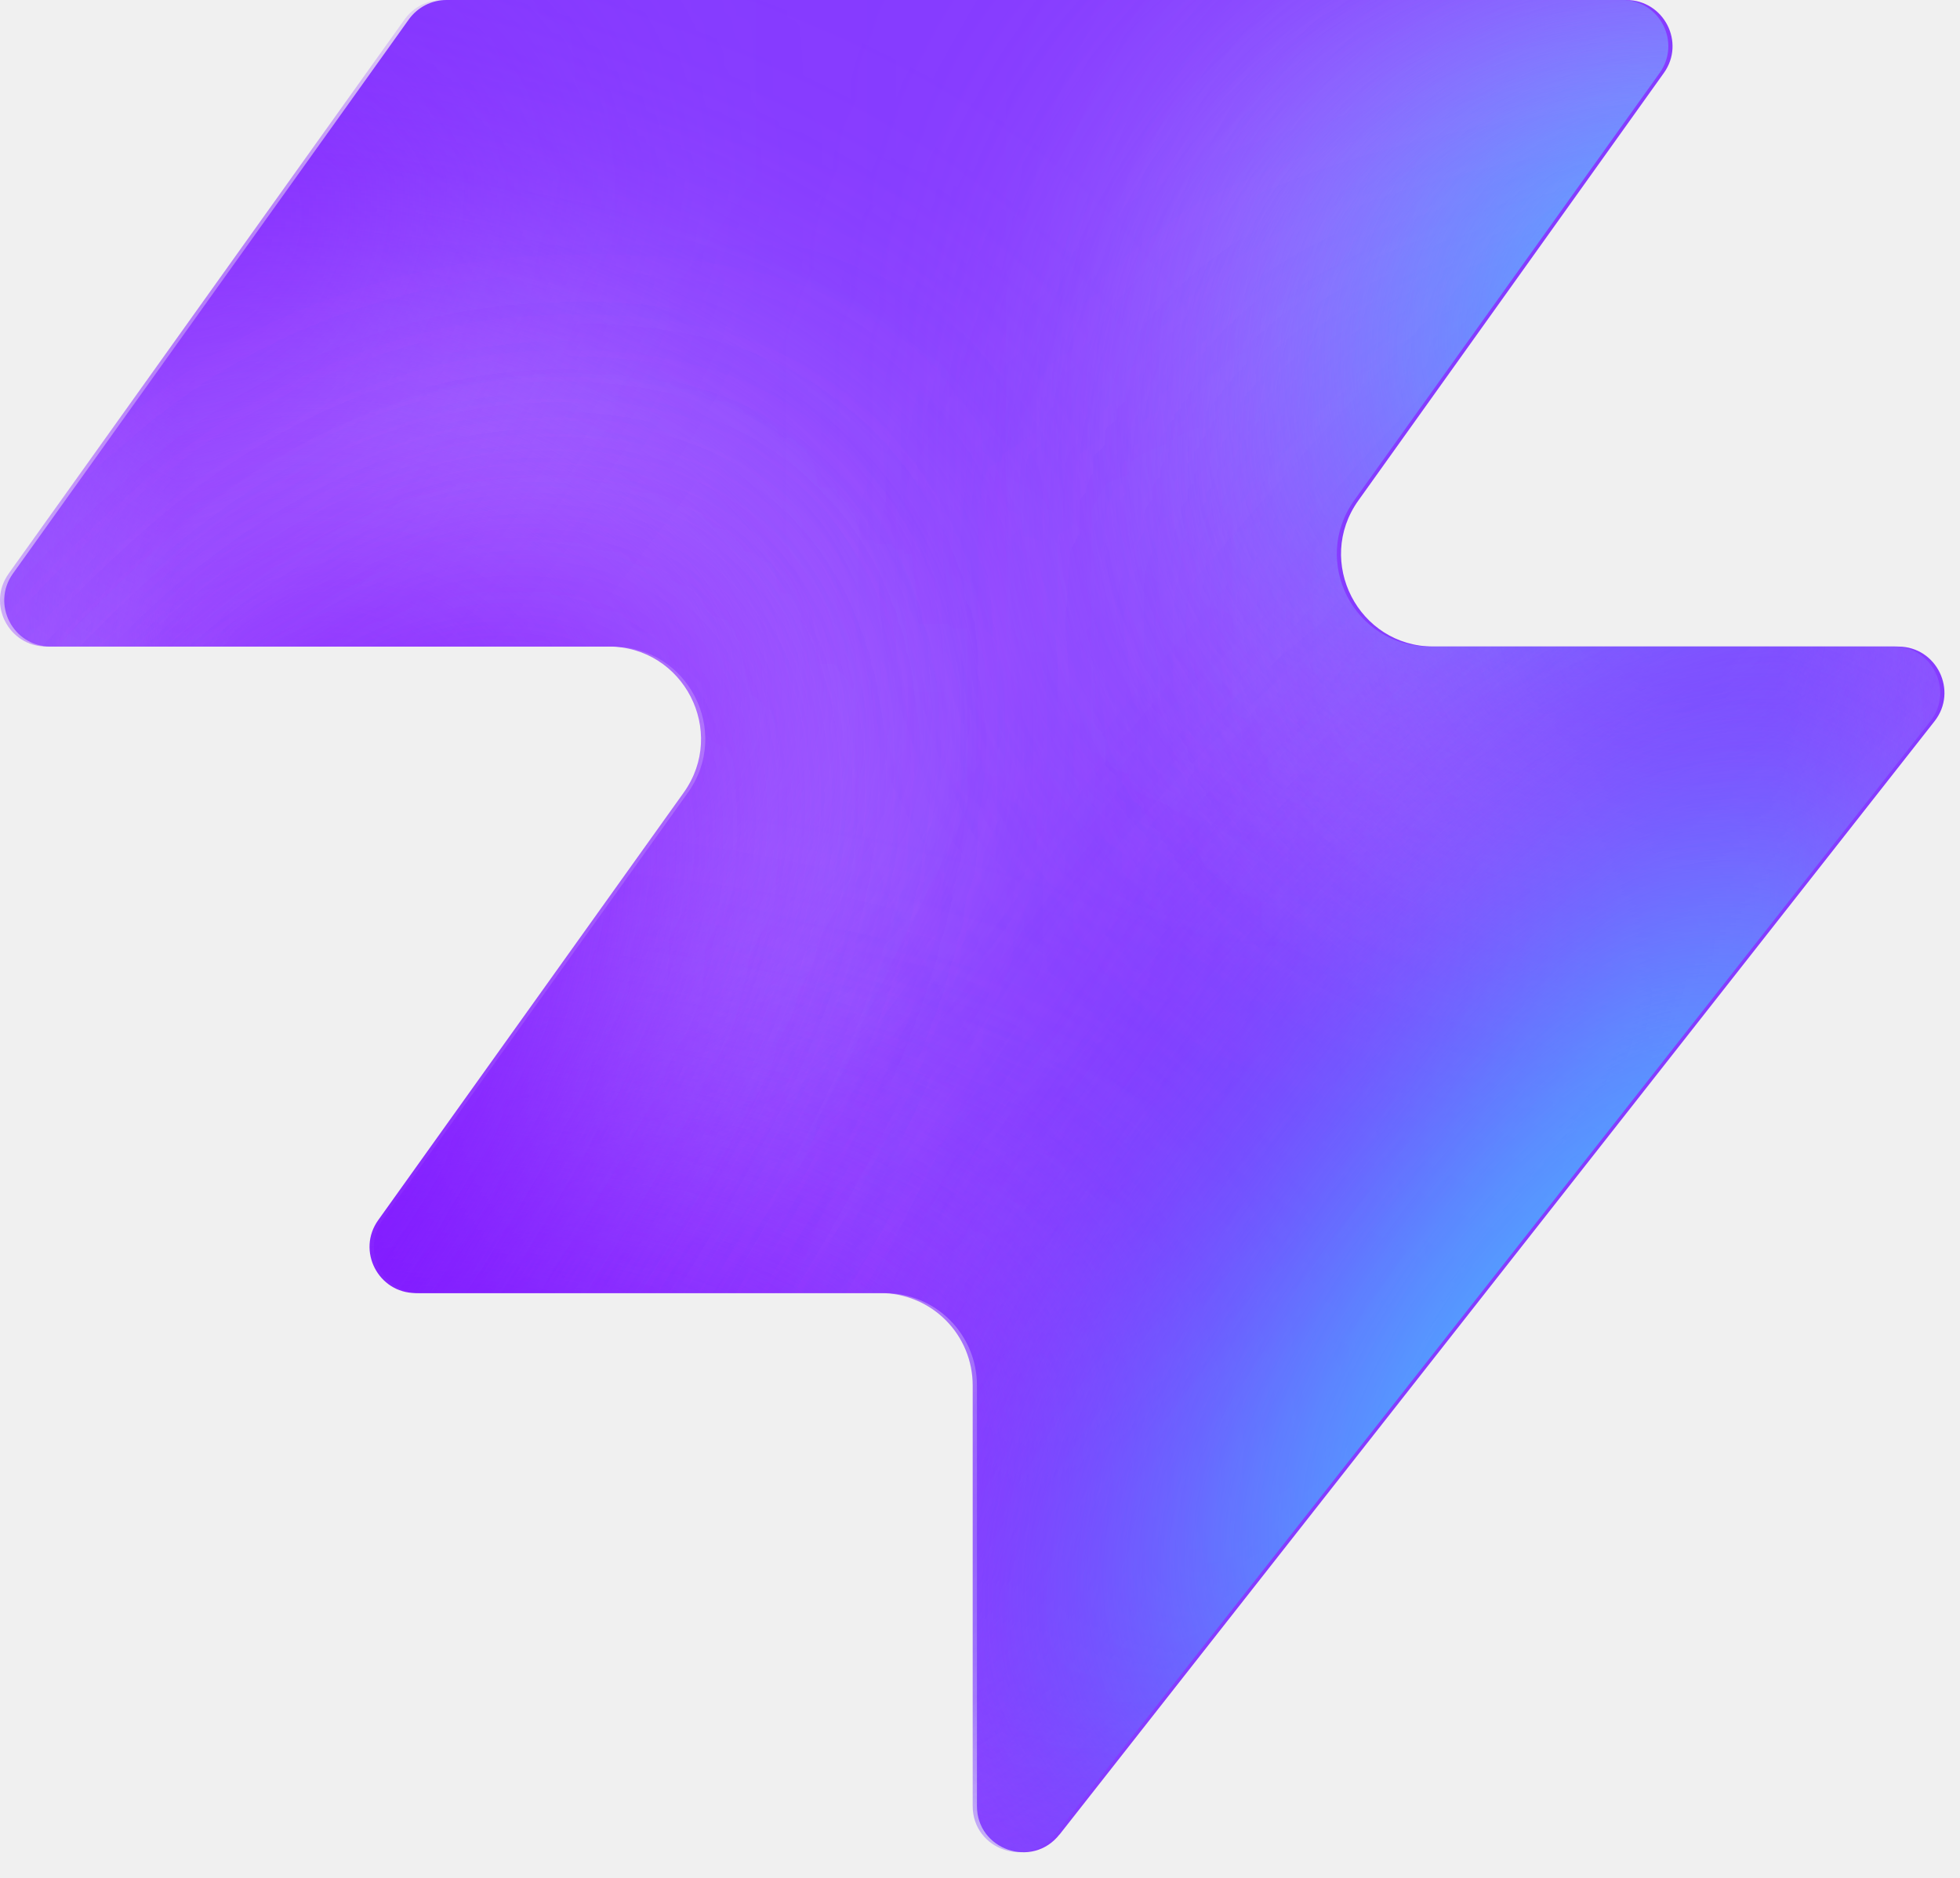
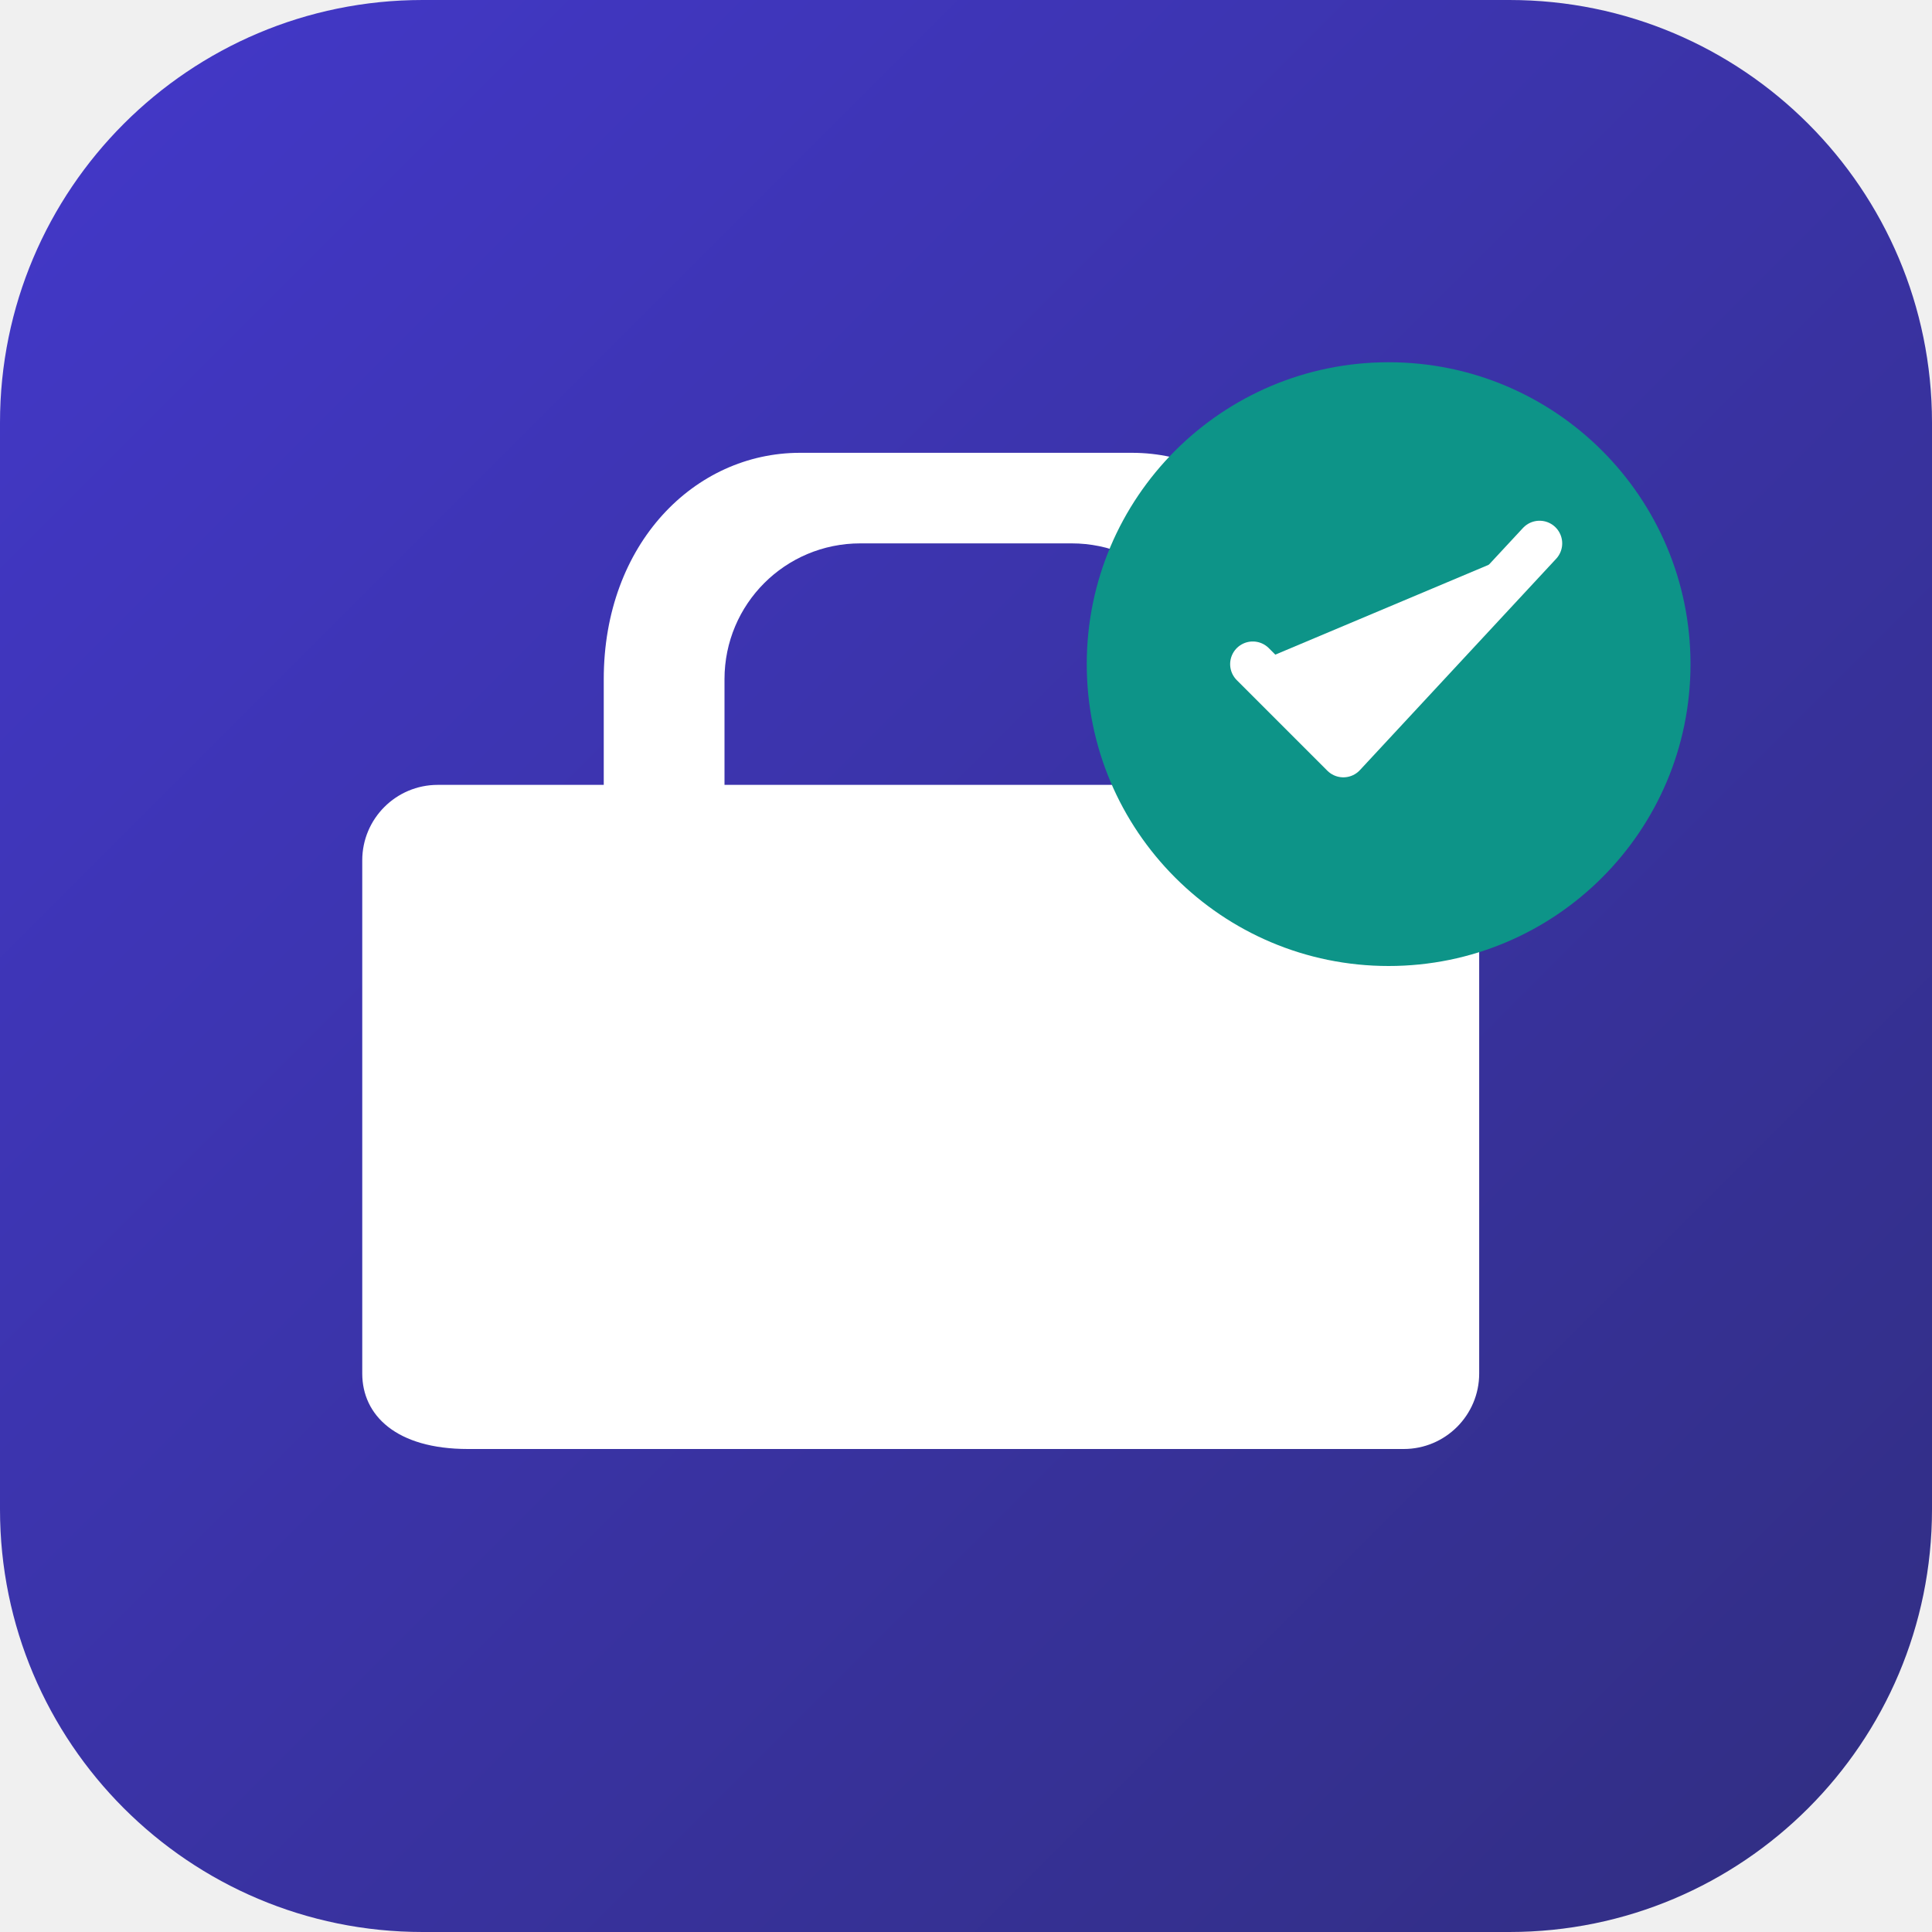
- <svg xmlns="http://www.w3.org/2000/svg" width="48" height="46" fill="none" viewBox="0 0 48 46">
-   <path fill="#863bff" d="M25.946 44.938c-.664.845-2.021.375-2.021-.698V33.937a2.26 2.26 0 0 0-2.262-2.262H10.287c-.92 0-1.456-1.04-.92-1.788l7.48-10.471c1.07-1.497 0-3.578-1.842-3.578H1.237c-.92 0-1.456-1.04-.92-1.788L10.013.474c.214-.297.556-.474.92-.474h28.894c.92 0 1.456 1.04.92 1.788l-7.48 10.471c-1.07 1.498 0 3.579 1.842 3.579h11.377c.943 0 1.473 1.088.89 1.83L25.947 44.94z" style="fill:#863bff;fill:color(display-p3 .525 .23 1);fill-opacity:1" />
-   <mask id="a" width="48" height="46" x="0" y="0" maskUnits="userSpaceOnUse" style="mask-type:alpha">
-     <path fill="#000" d="M25.842 44.938c-.664.844-2.021.375-2.021-.698V33.937a2.26 2.26 0 0 0-2.262-2.262H10.183c-.92 0-1.456-1.04-.92-1.788l7.48-10.471c1.07-1.498 0-3.579-1.842-3.579H1.133c-.92 0-1.456-1.04-.92-1.787L9.91.473c.214-.297.556-.474.92-.474h28.894c.92 0 1.456 1.04.92 1.788l-7.48 10.471c-1.07 1.498 0 3.578 1.842 3.578h11.377c.943 0 1.473 1.088.89 1.832L25.843 44.94z" style="fill:#000;fill-opacity:1" />
-   </mask>
-   <g mask="url(#a)">
-     <g filter="url(#b)">
-       <ellipse cx="5.508" cy="14.704" fill="#ede6ff" rx="5.508" ry="14.704" style="fill:#ede6ff;fill:color(display-p3 .927 .903 1);fill-opacity:1" transform="matrix(.00324 1 1 -.00324 -4.47 31.516)" />
-     </g>
-     <g filter="url(#c)">
-       <ellipse cx="10.399" cy="29.851" fill="#ede6ff" rx="10.399" ry="29.851" style="fill:#ede6ff;fill:color(display-p3 .927 .903 1);fill-opacity:1" transform="matrix(.00324 1 1 -.00324 -39.328 7.883)" />
-     </g>
-     <g filter="url(#d)">
-       <ellipse cx="5.508" cy="30.487" fill="#7e14ff" rx="5.508" ry="30.487" style="fill:#7e14ff;fill:color(display-p3 .492 .077 1);fill-opacity:1" transform="rotate(89.814 -25.913 -14.639)scale(1 -1)" />
-     </g>
-     <g filter="url(#e)">
-       <ellipse cx="5.508" cy="30.599" fill="#7e14ff" rx="5.508" ry="30.599" style="fill:#7e14ff;fill:color(display-p3 .492 .077 1);fill-opacity:1" transform="rotate(89.814 -32.644 -3.334)scale(1 -1)" />
-     </g>
-     <g filter="url(#f)">
-       <ellipse cx="5.508" cy="30.599" fill="#7e14ff" rx="5.508" ry="30.599" style="fill:#7e14ff;fill:color(display-p3 .492 .077 1);fill-opacity:1" transform="matrix(.00324 1 1 -.00324 -34.34 30.47)" />
-     </g>
-     <g filter="url(#g)">
-       <ellipse cx="14.072" cy="22.078" fill="#ede6ff" rx="14.072" ry="22.078" style="fill:#ede6ff;fill:color(display-p3 .927 .903 1);fill-opacity:1" transform="rotate(93.35 24.506 48.493)scale(-1 1)" />
-     </g>
-     <g filter="url(#h)">
-       <ellipse cx="3.47" cy="21.501" fill="#7e14ff" rx="3.47" ry="21.501" style="fill:#7e14ff;fill:color(display-p3 .492 .077 1);fill-opacity:1" transform="rotate(89.009 28.708 47.59)scale(-1 1)" />
-     </g>
-     <g filter="url(#i)">
-       <ellipse cx="3.47" cy="21.501" fill="#7e14ff" rx="3.47" ry="21.501" style="fill:#7e14ff;fill:color(display-p3 .492 .077 1);fill-opacity:1" transform="rotate(89.009 28.708 47.59)scale(-1 1)" />
-     </g>
-     <g filter="url(#j)">
-       <ellipse cx=".387" cy="8.972" fill="#7e14ff" rx="4.407" ry="29.108" style="fill:#7e14ff;fill:color(display-p3 .492 .077 1);fill-opacity:1" transform="rotate(39.51 .387 8.972)" />
-     </g>
-     <g filter="url(#k)">
-       <ellipse cx="47.523" cy="-6.092" fill="#7e14ff" rx="4.407" ry="29.108" style="fill:#7e14ff;fill:color(display-p3 .492 .077 1);fill-opacity:1" transform="rotate(37.892 47.523 -6.092)" />
-     </g>
-     <g filter="url(#l)">
-       <ellipse cx="41.412" cy="6.333" fill="#47bfff" rx="5.971" ry="9.665" style="fill:#47bfff;fill:color(display-p3 .28 .748 1);fill-opacity:1" transform="rotate(37.892 41.412 6.333)" />
-     </g>
-     <g filter="url(#m)">
-       <ellipse cx="-1.879" cy="38.332" fill="#7e14ff" rx="4.407" ry="29.108" style="fill:#7e14ff;fill:color(display-p3 .492 .077 1);fill-opacity:1" transform="rotate(37.892 -1.88 38.332)" />
-     </g>
-     <g filter="url(#n)">
-       <ellipse cx="-1.879" cy="38.332" fill="#7e14ff" rx="4.407" ry="29.108" style="fill:#7e14ff;fill:color(display-p3 .492 .077 1);fill-opacity:1" transform="rotate(37.892 -1.88 38.332)" />
-     </g>
-     <g filter="url(#o)">
-       <ellipse cx="35.651" cy="29.907" fill="#7e14ff" rx="4.407" ry="29.108" style="fill:#7e14ff;fill:color(display-p3 .492 .077 1);fill-opacity:1" transform="rotate(37.892 35.651 29.907)" />
-     </g>
-     <g filter="url(#p)">
-       <ellipse cx="38.418" cy="32.4" fill="#47bfff" rx="5.971" ry="15.297" style="fill:#47bfff;fill:color(display-p3 .28 .748 1);fill-opacity:1" transform="rotate(37.892 38.418 32.4)" />
-     </g>
-   </g>
+ <svg xmlns="http://www.w3.org/2000/svg" viewBox="0 0 64 64" role="img" aria-label="Job Tracker">
  <defs>
-     <filter id="b" width="60.045" height="41.654" x="-19.77" y="16.149" color-interpolation-filters="sRGB" filterUnits="userSpaceOnUse">
-       <feFlood flood-opacity="0" result="BackgroundImageFix" />
-       <feBlend in="SourceGraphic" in2="BackgroundImageFix" result="shape" />
-       <feGaussianBlur result="effect1_foregroundBlur_2002_17158" stdDeviation="7.659" />
-     </filter>
-     <filter id="c" width="90.34" height="51.437" x="-54.613" y="-7.533" color-interpolation-filters="sRGB" filterUnits="userSpaceOnUse">
-       <feFlood flood-opacity="0" result="BackgroundImageFix" />
-       <feBlend in="SourceGraphic" in2="BackgroundImageFix" result="shape" />
-       <feGaussianBlur result="effect1_foregroundBlur_2002_17158" stdDeviation="7.659" />
-     </filter>
-     <filter id="d" width="79.355" height="29.4" x="-49.64" y="2.03" color-interpolation-filters="sRGB" filterUnits="userSpaceOnUse">
-       <feFlood flood-opacity="0" result="BackgroundImageFix" />
-       <feBlend in="SourceGraphic" in2="BackgroundImageFix" result="shape" />
-       <feGaussianBlur result="effect1_foregroundBlur_2002_17158" stdDeviation="4.596" />
-     </filter>
-     <filter id="e" width="79.579" height="29.4" x="-45.045" y="20.029" color-interpolation-filters="sRGB" filterUnits="userSpaceOnUse">
-       <feFlood flood-opacity="0" result="BackgroundImageFix" />
-       <feBlend in="SourceGraphic" in2="BackgroundImageFix" result="shape" />
-       <feGaussianBlur result="effect1_foregroundBlur_2002_17158" stdDeviation="4.596" />
-     </filter>
-     <filter id="f" width="79.579" height="29.4" x="-43.513" y="21.178" color-interpolation-filters="sRGB" filterUnits="userSpaceOnUse">
-       <feFlood flood-opacity="0" result="BackgroundImageFix" />
-       <feBlend in="SourceGraphic" in2="BackgroundImageFix" result="shape" />
-       <feGaussianBlur result="effect1_foregroundBlur_2002_17158" stdDeviation="4.596" />
-     </filter>
-     <filter id="g" width="74.749" height="58.852" x="15.756" y="-17.901" color-interpolation-filters="sRGB" filterUnits="userSpaceOnUse">
-       <feFlood flood-opacity="0" result="BackgroundImageFix" />
-       <feBlend in="SourceGraphic" in2="BackgroundImageFix" result="shape" />
-       <feGaussianBlur result="effect1_foregroundBlur_2002_17158" stdDeviation="7.659" />
-     </filter>
-     <filter id="h" width="61.377" height="25.362" x="23.548" y="2.284" color-interpolation-filters="sRGB" filterUnits="userSpaceOnUse">
-       <feFlood flood-opacity="0" result="BackgroundImageFix" />
-       <feBlend in="SourceGraphic" in2="BackgroundImageFix" result="shape" />
-       <feGaussianBlur result="effect1_foregroundBlur_2002_17158" stdDeviation="4.596" />
-     </filter>
-     <filter id="i" width="61.377" height="25.362" x="23.548" y="2.284" color-interpolation-filters="sRGB" filterUnits="userSpaceOnUse">
-       <feFlood flood-opacity="0" result="BackgroundImageFix" />
-       <feBlend in="SourceGraphic" in2="BackgroundImageFix" result="shape" />
-       <feGaussianBlur result="effect1_foregroundBlur_2002_17158" stdDeviation="4.596" />
-     </filter>
-     <filter id="j" width="56.045" height="63.649" x="-27.636" y="-22.853" color-interpolation-filters="sRGB" filterUnits="userSpaceOnUse">
-       <feFlood flood-opacity="0" result="BackgroundImageFix" />
-       <feBlend in="SourceGraphic" in2="BackgroundImageFix" result="shape" />
-       <feGaussianBlur result="effect1_foregroundBlur_2002_17158" stdDeviation="4.596" />
-     </filter>
-     <filter id="k" width="54.814" height="64.646" x="20.116" y="-38.415" color-interpolation-filters="sRGB" filterUnits="userSpaceOnUse">
-       <feFlood flood-opacity="0" result="BackgroundImageFix" />
-       <feBlend in="SourceGraphic" in2="BackgroundImageFix" result="shape" />
-       <feGaussianBlur result="effect1_foregroundBlur_2002_17158" stdDeviation="4.596" />
-     </filter>
-     <filter id="l" width="33.541" height="35.313" x="24.641" y="-11.323" color-interpolation-filters="sRGB" filterUnits="userSpaceOnUse">
-       <feFlood flood-opacity="0" result="BackgroundImageFix" />
-       <feBlend in="SourceGraphic" in2="BackgroundImageFix" result="shape" />
-       <feGaussianBlur result="effect1_foregroundBlur_2002_17158" stdDeviation="4.596" />
-     </filter>
-     <filter id="m" width="54.814" height="64.646" x="-29.286" y="6.009" color-interpolation-filters="sRGB" filterUnits="userSpaceOnUse">
-       <feFlood flood-opacity="0" result="BackgroundImageFix" />
-       <feBlend in="SourceGraphic" in2="BackgroundImageFix" result="shape" />
-       <feGaussianBlur result="effect1_foregroundBlur_2002_17158" stdDeviation="4.596" />
-     </filter>
-     <filter id="n" width="54.814" height="64.646" x="-29.286" y="6.009" color-interpolation-filters="sRGB" filterUnits="userSpaceOnUse">
-       <feFlood flood-opacity="0" result="BackgroundImageFix" />
-       <feBlend in="SourceGraphic" in2="BackgroundImageFix" result="shape" />
-       <feGaussianBlur result="effect1_foregroundBlur_2002_17158" stdDeviation="4.596" />
-     </filter>
-     <filter id="o" width="54.814" height="64.646" x="8.244" y="-2.416" color-interpolation-filters="sRGB" filterUnits="userSpaceOnUse">
-       <feFlood flood-opacity="0" result="BackgroundImageFix" />
-       <feBlend in="SourceGraphic" in2="BackgroundImageFix" result="shape" />
-       <feGaussianBlur result="effect1_foregroundBlur_2002_17158" stdDeviation="4.596" />
-     </filter>
-     <filter id="p" width="39.409" height="43.623" x="18.713" y="10.588" color-interpolation-filters="sRGB" filterUnits="userSpaceOnUse">
-       <feFlood flood-opacity="0" result="BackgroundImageFix" />
-       <feBlend in="SourceGraphic" in2="BackgroundImageFix" result="shape" />
-       <feGaussianBlur result="effect1_foregroundBlur_2002_17158" stdDeviation="4.596" />
-     </filter>
+     <linearGradient id="bg" x1="0%" y1="0%" x2="100%" y2="100%">
+       <stop offset="0%" stop-color="#4338ca" />
+       <stop offset="100%" stop-color="#312e81" />
+     </linearGradient>
  </defs>
+   <rect width="64" height="64" rx="14" fill="url(#bg)" />
+   <path fill="#fff" d="M20 26v-3.5C20 18.01 23.01 15 26.5 15h11C40.99 15 44 18.01 44 22.5V26h2.5c1.38 0 2.5 1.12 2.5 2.5v17c0 1.38-1.12 2.5-2.5 2.5h-31C13.12 48 12 46.88 12 45.5v-17c0-1.38 1.12-2.5 2.5-2.5H20zm4 0h16v-3.5c0-2.49-2.01-4.5-4.5-4.5h-7c-2.49 0-4.5 2.01-4.5 4.5V26z" />
+   <circle cx="46" cy="22" r="10" fill="#0d9488" />
+   <path fill="#fff" stroke="#fff" stroke-width="1.5" stroke-linecap="round" stroke-linejoin="round" d="M41.5 22l3 3 6.5-7" />
</svg>
